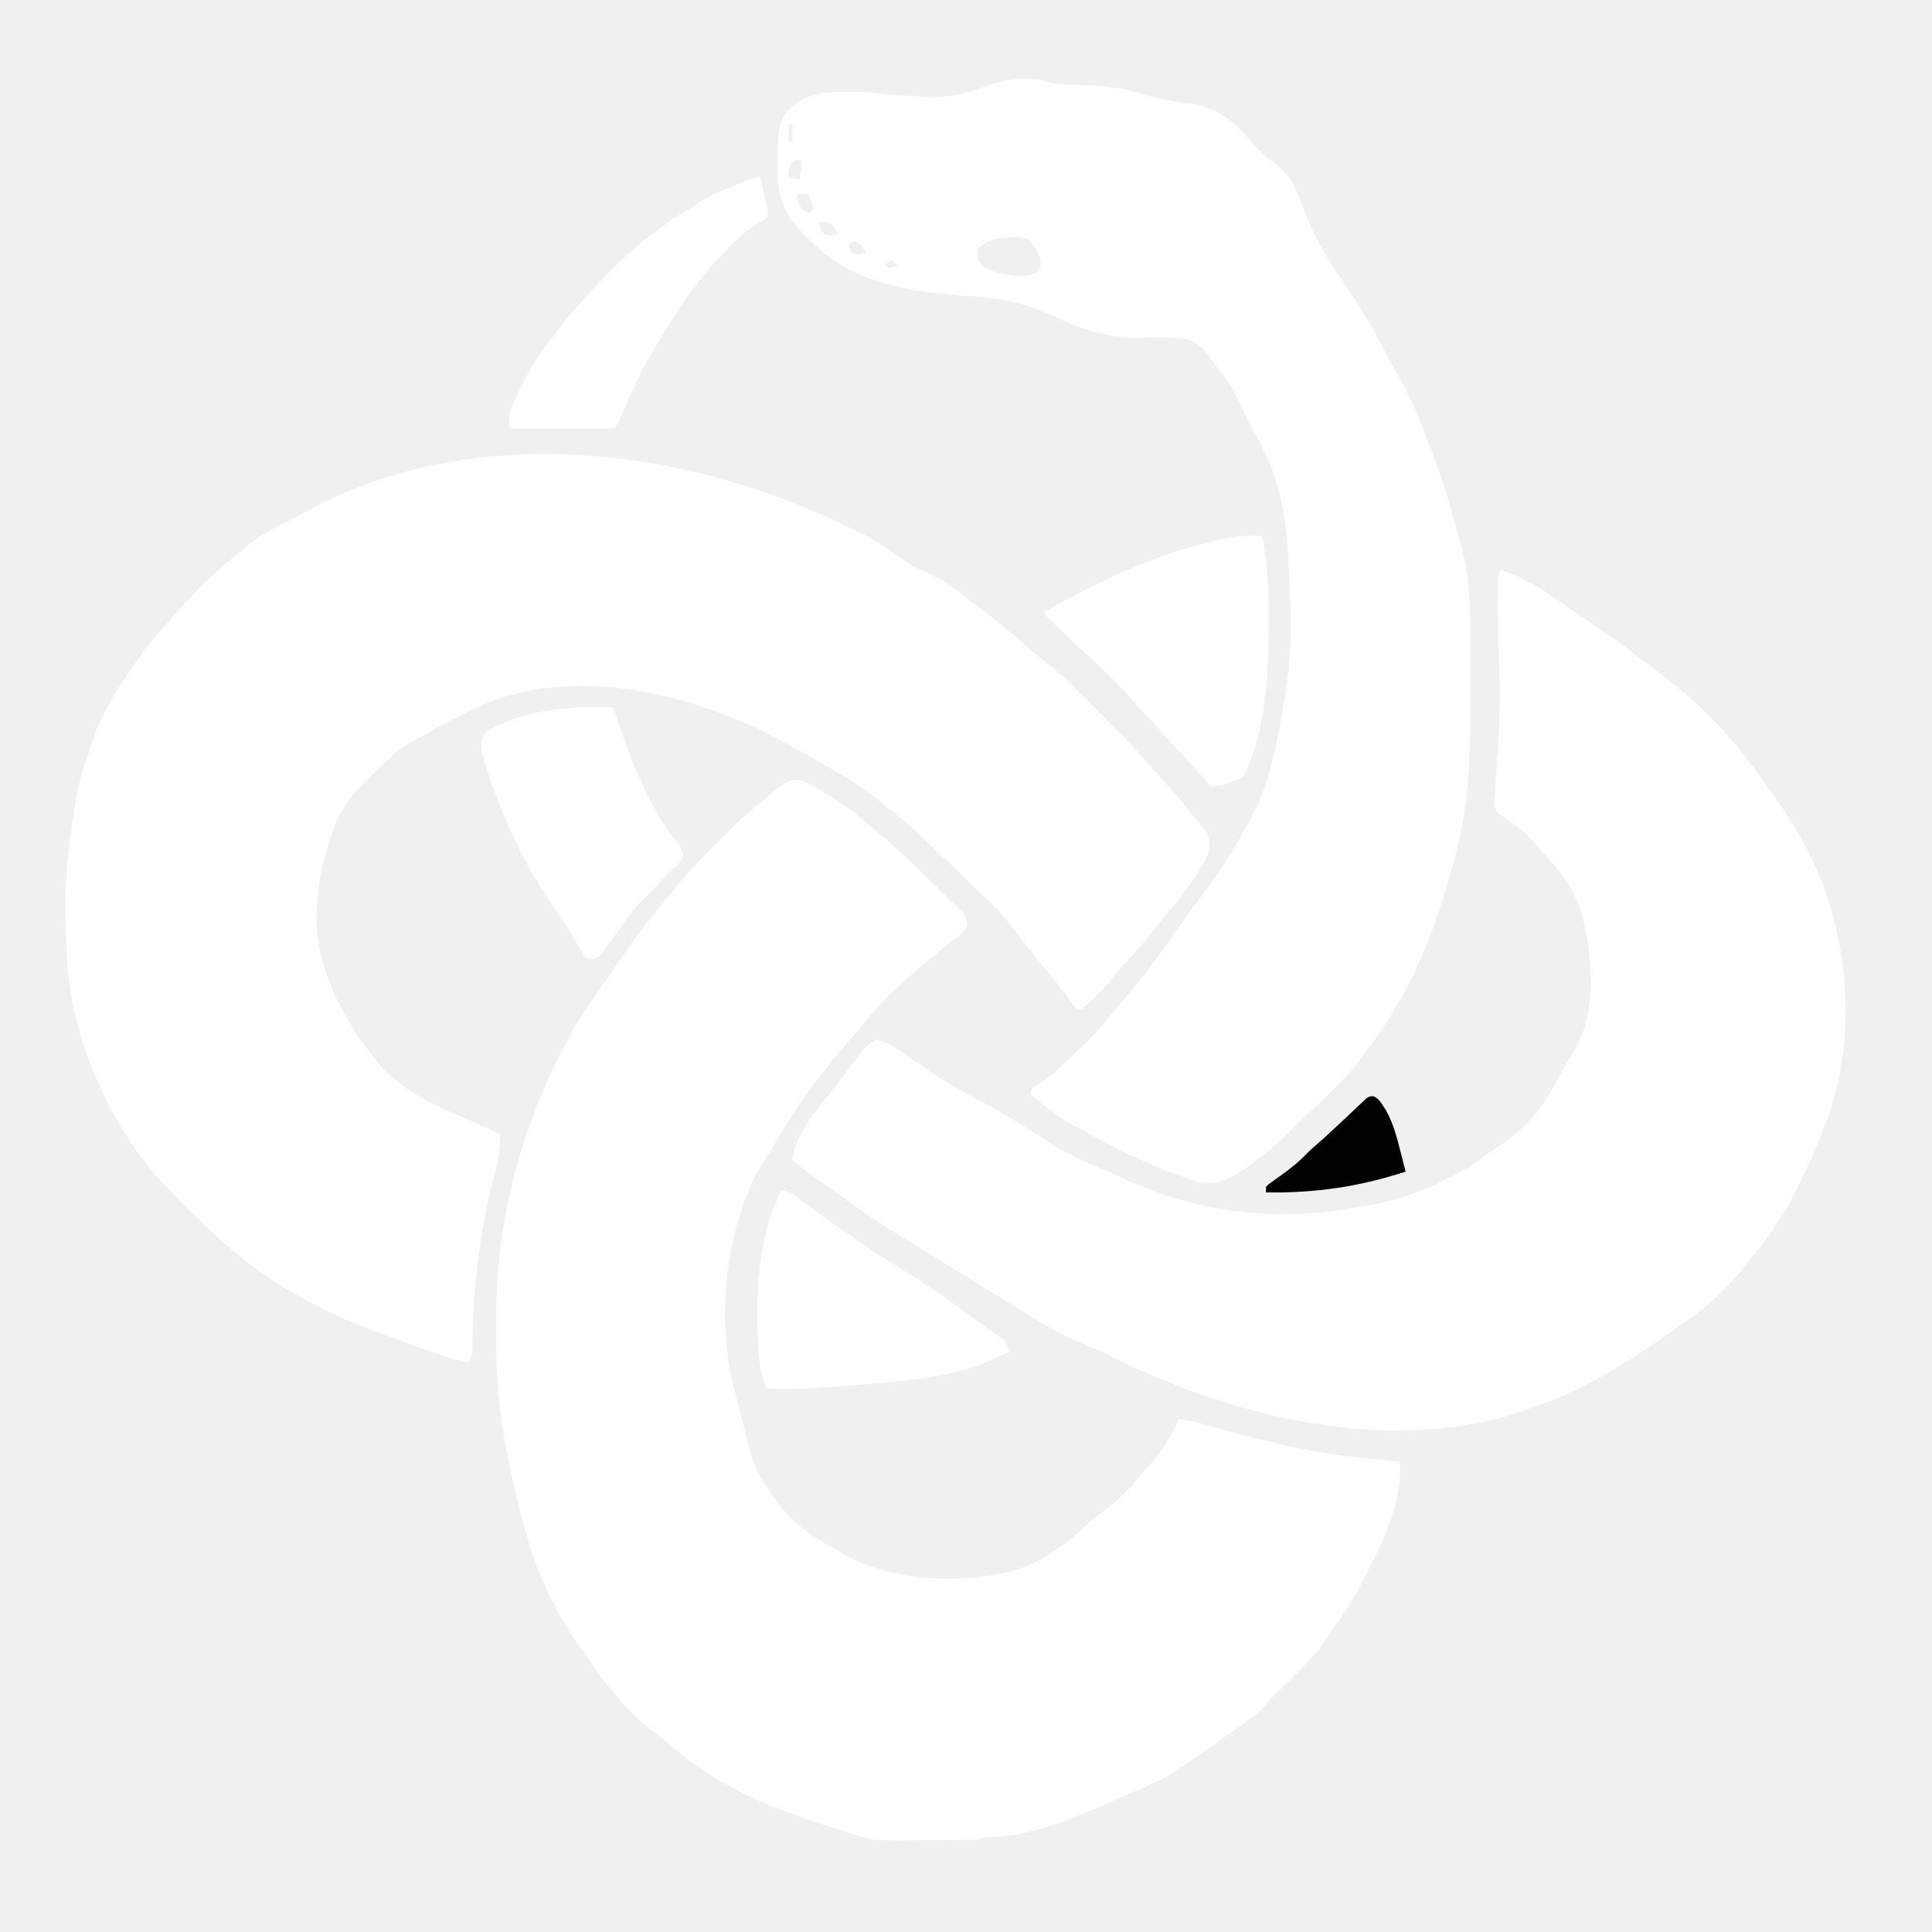
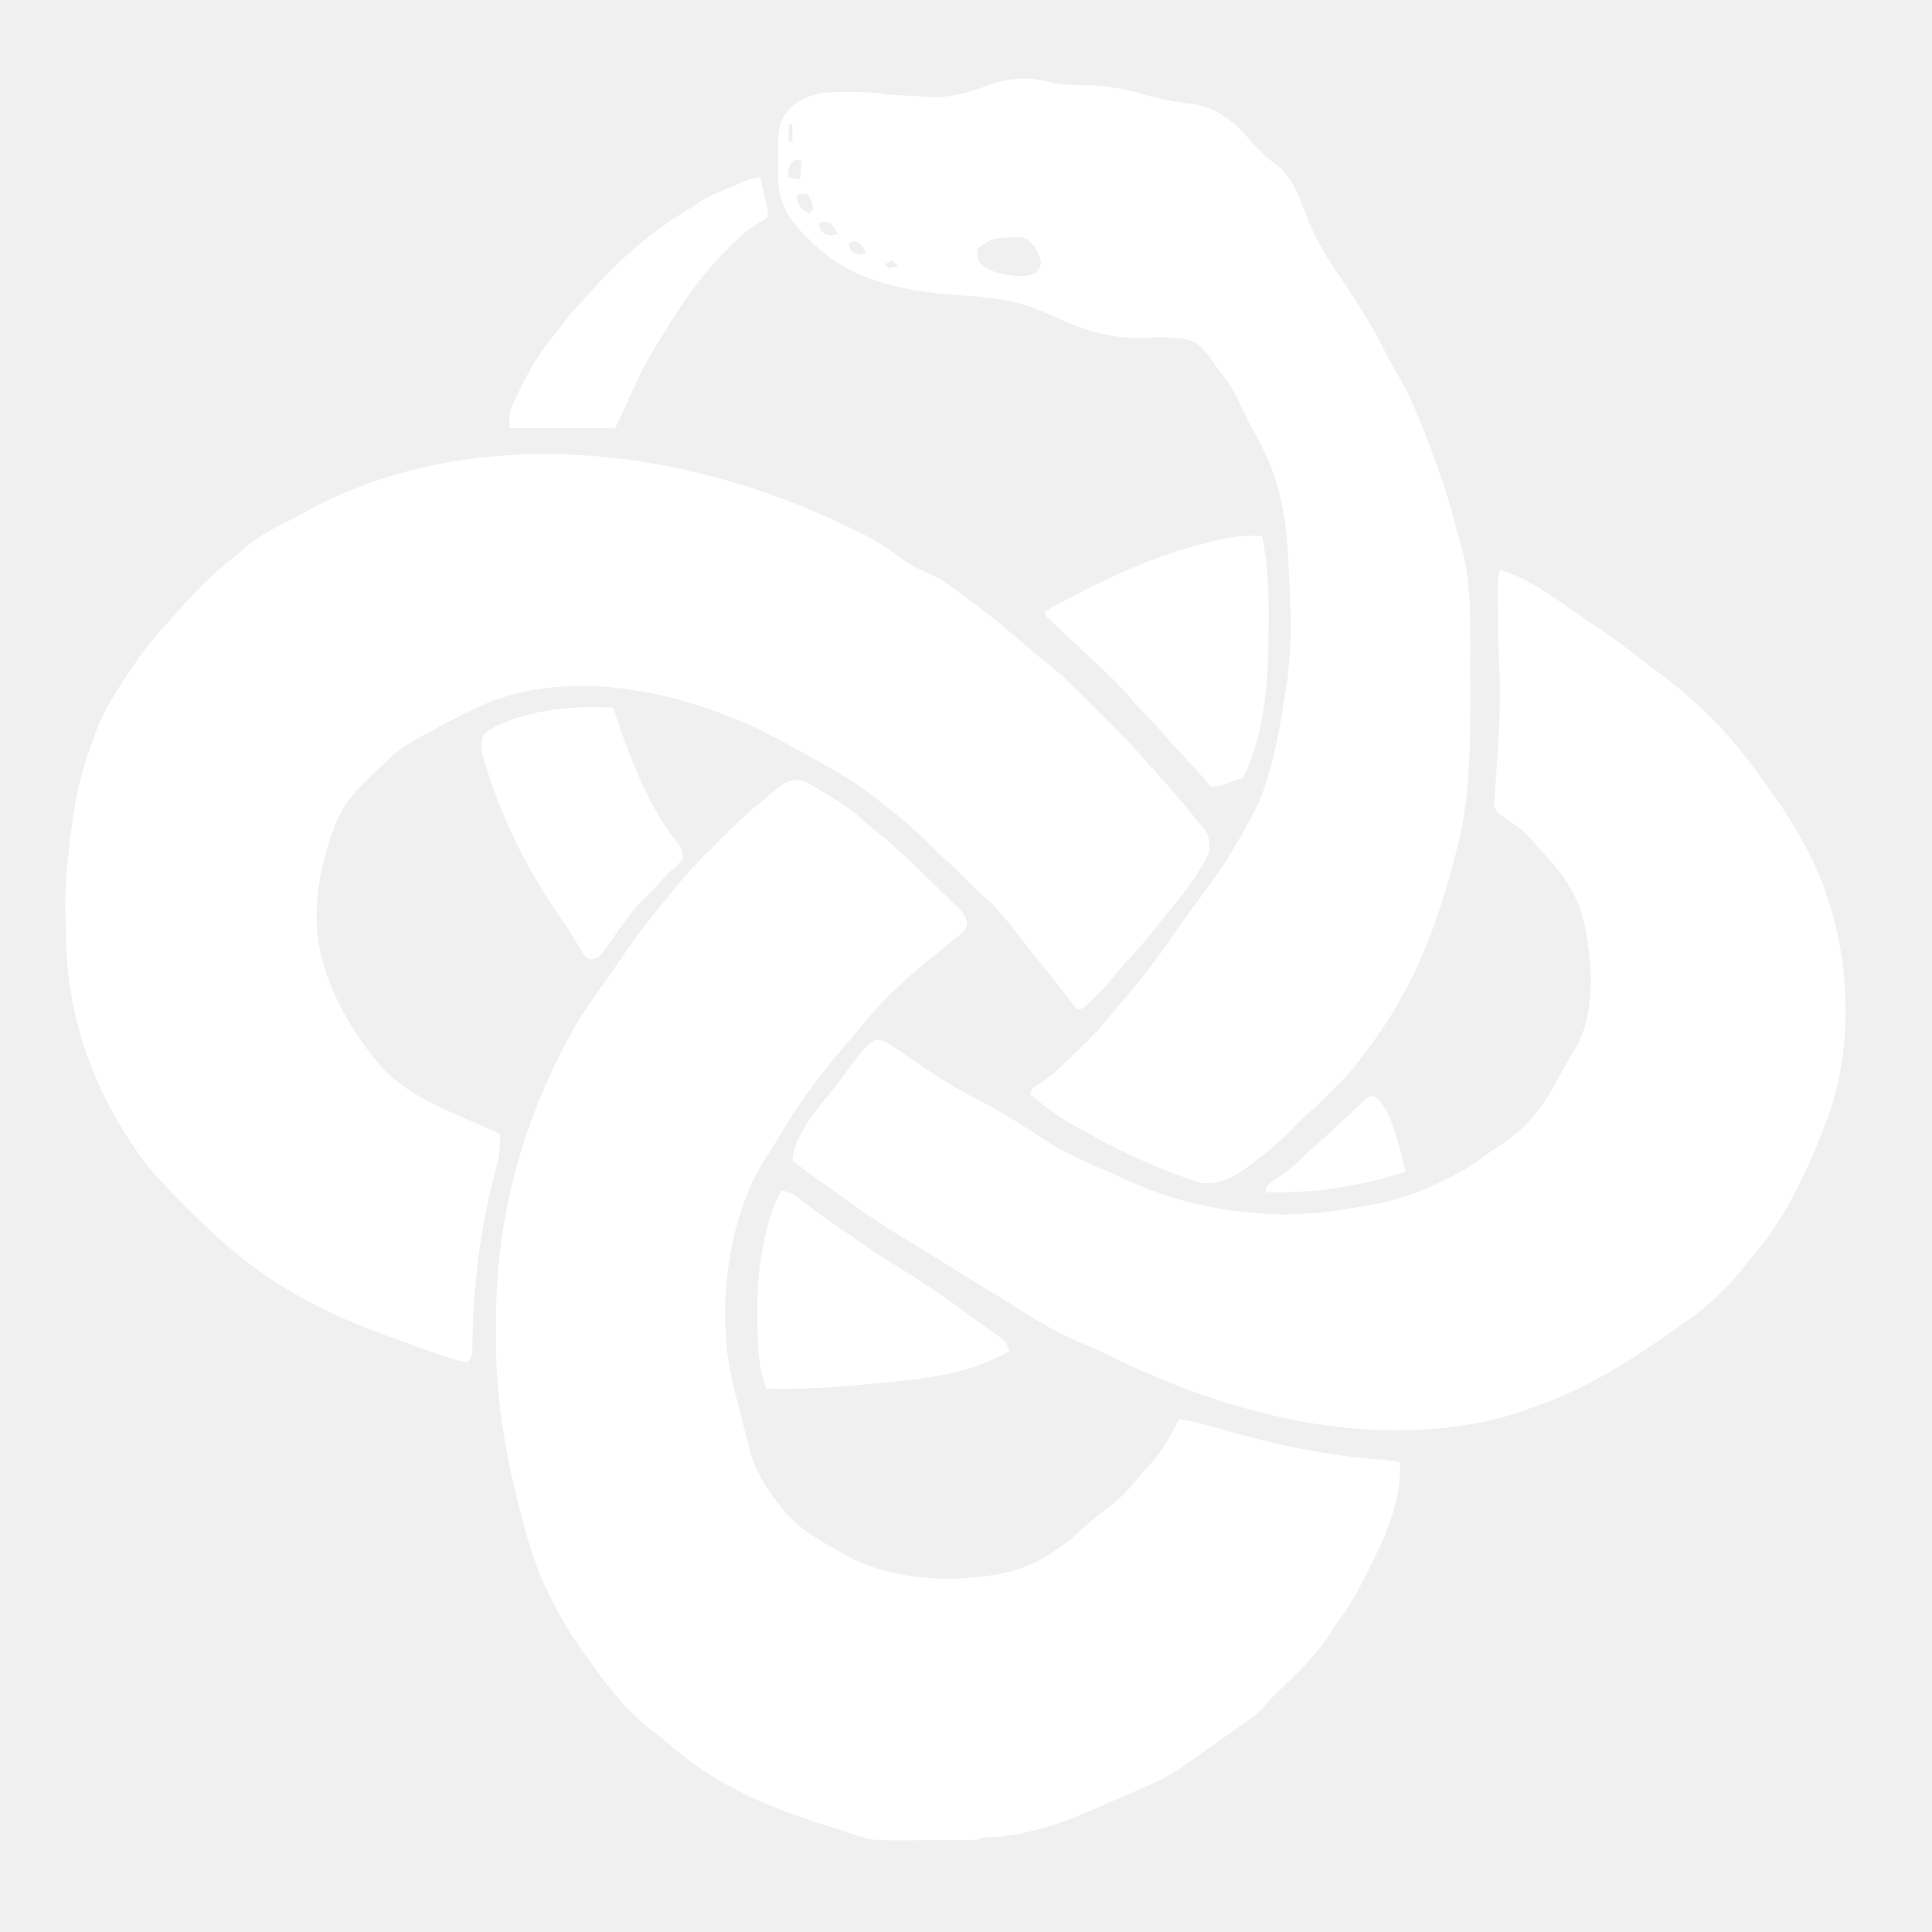
<svg xmlns="http://www.w3.org/2000/svg" version="1.1" width="1024" height="1024">
  <path d="M0 0 C1.995 0.988 3.999 1.954 6.008 2.912 C13.263 6.399 19.77 10.349 26.218 15.162 C33.772 20.672 33.772 20.672 42.218 24.599 C50.429 27.542 57.118 33.251 64.009 38.463 C65.813 39.825 67.629 41.167 69.456 42.498 C76.381 47.579 82.934 53.026 89.443 58.621 C92.192 60.979 94.955 63.321 97.718 65.662 C98.68 66.479 99.641 67.296 100.632 68.138 C102.498 69.723 104.38 71.259 106.316 72.758 C115.017 79.596 122.708 87.383 130.492 95.23 C132.847 97.603 135.21 99.968 137.574 102.332 C139.096 103.859 140.618 105.387 142.14 106.916 C143.182 107.96 143.182 107.96 144.246 109.025 C148.169 112.985 151.927 117.042 155.564 121.267 C157.849 123.912 160.221 126.469 162.593 129.037 C171.009 138.195 179.015 147.624 186.744 157.371 C188.125 159.121 188.125 159.121 189.921 160.959 C191.925 164.513 192.369 167.987 192.093 172.037 C190.988 175.347 189.319 178.152 187.468 181.099 C186.972 181.92 186.477 182.741 185.966 183.586 C181.169 191.32 175.557 198.257 169.66 205.167 C167.19 208.114 164.871 211.173 162.531 214.224 C158.423 219.526 154.037 224.476 149.433 229.349 C146.31 232.667 143.411 236.076 140.593 239.662 C137.221 243.862 133.608 247.582 129.656 251.224 C129.135 251.706 128.614 252.189 128.078 252.686 C124.352 256.037 124.352 256.037 122.093 256.037 C120.408 254.073 118.838 252.099 117.281 250.037 C116.287 248.745 115.292 247.455 114.296 246.166 C113.774 245.488 113.251 244.81 112.712 244.111 C110.04 240.687 107.283 237.334 104.531 233.974 C100.559 229.113 96.65 224.215 92.843 219.224 C86.295 210.68 79.997 202.558 71.835 195.49 C68.585 192.582 65.53 189.516 62.468 186.412 C58.537 182.435 54.566 178.635 50.292 175.025 C47.847 172.814 45.564 170.483 43.263 168.124 C36.517 161.219 29.509 155.146 21.799 149.35 C20.143 148.075 18.541 146.754 16.945 145.404 C6.251 136.449 -5.77 129.83 -17.907 123.037 C-18.857 122.498 -19.808 121.96 -20.787 121.405 C-27.101 117.832 -33.476 114.395 -39.907 111.037 C-40.684 110.62 -41.461 110.203 -42.261 109.774 C-48.634 106.402 -55.19 103.643 -61.907 101.037 C-62.631 100.751 -63.355 100.464 -64.101 100.17 C-102.725 85.004 -150.672 77.636 -190.449 93.524 C-202.292 98.704 -213.673 104.656 -224.907 111.037 C-225.99 111.632 -227.073 112.227 -228.189 112.84 C-234.469 116.357 -239.734 120.101 -244.844 125.162 C-245.464 125.756 -246.083 126.35 -246.721 126.962 C-250.162 130.275 -253.538 133.651 -256.907 137.037 C-257.553 137.662 -258.199 138.287 -258.864 138.931 C-268.953 149.361 -273.219 161.962 -276.844 175.724 C-277.139 176.84 -277.434 177.955 -277.737 179.105 C-279.629 186.744 -280.538 194.182 -280.907 202.037 C-280.956 202.971 -281.005 203.905 -281.055 204.867 C-282.294 234.303 -265.299 264.883 -246.704 286.611 C-234.875 299.162 -220.484 305.963 -204.889 312.739 C-201.185 314.351 -197.499 316 -193.812 317.649 C-190.515 319.123 -187.211 320.58 -183.907 322.037 C-183.539 329.315 -184.536 335.377 -186.532 342.349 C-194.243 371.181 -197.886 401.406 -198.478 431.193 C-198.52 432.85 -198.52 432.85 -198.563 434.541 C-198.582 435.529 -198.6 436.517 -198.62 437.535 C-198.907 440.037 -198.907 440.037 -200.907 443.037 C-206.944 442.347 -212.443 440.256 -218.137 438.24 C-219.233 437.855 -220.328 437.47 -221.457 437.073 C-225.006 435.82 -228.551 434.555 -232.094 433.287 C-233.9 432.641 -233.9 432.641 -235.742 431.981 C-253.361 425.649 -270.497 419.125 -286.907 410.037 C-287.879 409.504 -288.852 408.971 -289.854 408.422 C-312.067 396.123 -330.278 380.866 -348.109 362.965 C-349.732 361.336 -351.361 359.713 -352.991 358.089 C-358.504 352.58 -363.911 347.026 -368.907 341.037 C-369.568 340.257 -370.229 339.477 -370.911 338.673 C-397.956 302.948 -413.747 261.641 -413.875 216.641 C-413.911 213.718 -414.054 210.808 -414.196 207.888 C-414.801 191.329 -413.117 175.355 -410.844 158.974 C-410.707 157.943 -410.569 156.912 -410.428 155.85 C-408.558 142.051 -405.509 129.253 -400.696 116.18 C-399.961 114.183 -399.251 112.18 -398.552 110.17 C-393.917 97.023 -386.193 85.778 -378.469 74.287 C-377.766 73.233 -377.062 72.18 -376.338 71.094 C-371.666 64.235 -366.579 58.085 -360.907 52.037 C-359.508 50.477 -358.112 48.915 -356.719 47.349 C-355.973 46.525 -355.227 45.702 -354.458 44.853 C-353.106 43.361 -351.756 41.867 -350.42 40.36 C-341.893 30.758 -332.825 22.448 -322.74 14.504 C-321.219 13.287 -319.741 12.018 -318.274 10.736 C-311.185 4.573 -303.002 0.624 -294.657 -3.552 C-291.86 -4.988 -289.117 -6.501 -286.372 -8.034 C-202.569 -53.81 -92.685 -44.904 0 0 Z " fill="#FFFFFF" transform="translate(448.9069,278.9633)" />
  <path d="M0 0 C2.833 1.364 2.833 1.364 5.738 3.098 C7.34 4.054 7.34 4.054 8.975 5.029 C10.076 5.7 11.178 6.371 12.312 7.062 C13.947 8.028 13.947 8.028 15.615 9.014 C22.406 13.109 28.226 17.586 34 23 C36.622 25.175 39.273 27.306 41.934 29.434 C51.396 37.353 60.228 45.924 68.999 54.594 C70.428 56.001 71.863 57.402 73.305 58.797 C75.408 60.834 77.491 62.889 79.57 64.949 C80.217 65.568 80.864 66.187 81.53 66.825 C84.375 69.683 85.856 71.197 86.583 75.246 C85.943 78.27 85.461 79.19 83.105 81.113 C82.485 81.634 81.865 82.155 81.226 82.692 C80.217 83.494 80.217 83.494 79.188 84.312 C78.502 84.882 77.816 85.451 77.11 86.037 C75.087 87.71 73.047 89.358 71 91 C69.124 92.52 67.249 94.041 65.375 95.562 C64.507 96.266 63.64 96.97 62.746 97.695 C51.076 107.489 39.929 118.113 30.414 130.016 C27.674 133.403 24.847 136.703 22 140 C10.579 153.277 0.155 166.752 -8.938 181.75 C-9.995 183.493 -11.054 185.236 -12.112 186.979 C-13.133 188.66 -14.152 190.343 -15.172 192.025 C-16.649 194.429 -18.157 196.796 -19.719 199.145 C-37.514 226.17 -43.984 266.043 -41 298 C-40.914 298.998 -40.828 299.997 -40.739 301.025 C-39.48 312.567 -36.555 323.678 -33.625 334.89 C-32.749 338.253 -31.899 341.622 -31.051 344.992 C-30.489 347.167 -29.925 349.342 -29.359 351.516 C-29.112 352.505 -28.865 353.495 -28.611 354.515 C-25.388 366.623 -18.862 376.406 -11 386 C-10.319 386.833 -9.639 387.665 -8.938 388.523 C-0.889 397.406 9.669 403.146 20 409 C20.683 409.389 21.365 409.778 22.068 410.178 C47.477 424.282 82.234 425.478 110.019 418.861 C124.458 414.692 136.705 406.638 147.503 396.392 C149.827 394.231 152.284 392.246 154.75 390.25 C155.629 389.531 156.508 388.811 157.414 388.07 C159.118 386.706 160.842 385.367 162.586 384.055 C168.167 379.813 172.483 375.296 176.789 369.766 C178.884 367.145 181.104 364.782 183.438 362.375 C189.929 355.3 194.717 346.566 199 338 C206.362 339.331 213.469 341.198 220.645 343.301 C249.079 351.437 276.551 357.53 306.077 359.666 C309.437 359.952 312.687 360.385 316 361 C317.185 380.355 308.337 400.4 299.724 417.28 C298.617 419.454 297.534 421.639 296.453 423.826 C292.739 431.249 288.806 438.076 283.747 444.695 C282.265 446.65 280.952 448.595 279.691 450.695 C272.907 461.768 263.929 470.482 254.684 479.483 C254.144 480.009 253.604 480.534 253.048 481.076 C252.03 482.064 251.009 483.049 249.984 484.031 C247.792 486.147 245.788 488.267 243.891 490.655 C242.128 492.842 240.548 494.299 238.27 495.91 C237.558 496.419 236.846 496.928 236.112 497.452 C235.353 497.984 234.594 498.515 233.812 499.062 C233.019 499.626 232.226 500.19 231.409 500.771 C228.944 502.52 226.472 504.26 224 506 C222.497 507.066 220.994 508.132 219.492 509.199 C212.551 514.122 212.551 514.122 209.321 516.367 C207.565 517.603 205.825 518.861 204.093 520.131 C196.388 525.676 188.635 529.817 179.875 533.562 C178.585 534.124 177.296 534.686 176.008 535.249 C173.477 536.352 170.942 537.447 168.405 538.534 C165.575 539.752 162.759 540.995 159.949 542.258 C140.574 550.867 120.071 558.868 98.734 559.816 C95.185 559.74 95.185 559.74 93 561 C91.323 561.111 89.642 561.159 87.962 561.177 C86.91 561.19 85.857 561.203 84.773 561.216 C83.627 561.223 82.481 561.231 81.301 561.238 C80.118 561.246 78.936 561.254 77.718 561.263 C75.203 561.277 72.689 561.287 70.175 561.295 C66.373 561.312 62.573 561.356 58.771 561.4 C35.83 561.556 35.83 561.556 25.042 557.707 C22.602 556.862 20.14 556.115 17.669 555.367 C-15.576 545.246 -44.975 533.639 -71.303 510.454 C-73.616 508.473 -76.031 506.642 -78.457 504.802 C-91.771 494.666 -101.631 483.055 -111.286 469.419 C-112.936 467.09 -114.603 464.772 -116.273 462.457 C-131.001 441.963 -140.846 421.836 -147.5 397.438 C-147.775 396.439 -148.051 395.44 -148.334 394.411 C-157.025 362.587 -163.382 329.444 -163.029 296.343 C-163.008 293.951 -163.02 291.559 -163.053 289.167 C-163.774 236.514 -150.777 185.118 -125.974 138.822 C-125.093 137.173 -124.228 135.517 -123.365 133.859 C-119.907 127.31 -115.913 121.282 -111.625 115.25 C-110.211 113.241 -108.797 111.232 -107.383 109.223 C-106.661 108.201 -105.94 107.179 -105.196 106.125 C-103.007 103.01 -100.84 99.881 -98.68 96.746 C-97.979 95.731 -97.278 94.715 -96.556 93.669 C-95.229 91.744 -93.903 89.818 -92.581 87.89 C-88.304 81.709 -83.763 75.813 -79 70 C-78.197 69.011 -77.394 68.023 -76.566 67.004 C-75.574 65.795 -75.574 65.795 -74.562 64.562 C-73.904 63.759 -73.245 62.956 -72.566 62.129 C-72.181 61.664 -71.796 61.198 -71.399 60.719 C-70.328 59.403 -69.277 58.072 -68.233 56.734 C-62.034 48.909 -55.183 41.877 -48.108 34.847 C-46.128 32.878 -44.159 30.899 -42.191 28.918 C-35.792 22.512 -29.36 16.379 -22.241 10.769 C-20.176 9.139 -18.206 7.445 -16.25 5.688 C-11.027 1.225 -7.095 -1.786 0 0 Z " fill="#FFFFFF" transform="translate(426,414)" />
  <path d="M0 0 C14.525 4.391 27.163 13.567 39.429 22.207 C42.134 24.094 44.864 25.942 47.602 27.781 C56.766 33.942 65.779 40.15 74.355 47.109 C77.067 49.297 79.848 51.356 82.676 53.391 C93.173 61.011 102.673 69.199 111.812 78.375 C112.316 78.879 112.82 79.383 113.34 79.902 C124.97 91.586 134.52 104.567 144 118 C144.581 118.814 145.162 119.628 145.761 120.467 C152.883 130.493 159.174 140.684 164.562 151.75 C165.039 152.718 165.515 153.686 166.006 154.684 C185.253 195.699 188.91 246.708 174.129 289.522 C164.372 315.437 151.886 343.595 133.381 364.422 C131.487 366.587 129.788 368.887 128.062 371.188 C118.193 383.337 106.932 393.08 93.928 401.708 C91.262 403.494 88.67 405.38 86.062 407.25 C65.102 421.699 43.337 435.011 19.174 443.243 C17.262 443.909 15.371 444.633 13.484 445.367 C9.702 446.783 5.898 447.959 2 449 C1.141 449.23 0.282 449.46 -0.603 449.697 C-69.277 466.909 -144.556 447.49 -206.232 416.813 C-211.47 414.217 -216.801 411.915 -222.2 409.672 C-235.027 404.326 -246.443 397.472 -258.063 389.892 C-262.816 386.83 -267.658 383.919 -272.5 381 C-281.387 375.618 -290.211 370.14 -299.006 364.61 C-303.975 361.492 -308.959 358.409 -313.992 355.398 C-325.348 348.604 -336.218 341.481 -346.838 333.588 C-350.536 330.872 -354.303 328.254 -358.062 325.625 C-363.837 321.574 -369.514 317.439 -375 313 C-373.488 297.729 -360.907 284.991 -351.824 273.36 C-349.527 270.388 -347.327 267.355 -345.125 264.312 C-336.569 252.937 -336.569 252.937 -331 249 C-326.838 249.342 -324.159 250.956 -320.754 253.281 C-319.759 253.954 -318.764 254.627 -317.74 255.32 C-316.691 256.039 -315.643 256.759 -314.562 257.5 C-312.381 258.973 -310.198 260.446 -308.016 261.918 C-306.01 263.278 -304.005 264.639 -302 266 C-293.345 271.874 -284.54 276.867 -275.241 281.632 C-268.714 285.012 -262.422 288.67 -256.188 292.562 C-255.305 293.113 -254.422 293.664 -253.512 294.231 C-249.665 296.647 -245.844 299.09 -242.074 301.625 C-230.779 309.129 -218.592 314.353 -206.138 319.648 C-203.493 320.788 -200.878 321.967 -198.27 323.188 C-175.465 333.7 -151.549 339.546 -126.562 341.188 C-125.669 341.247 -124.776 341.306 -123.856 341.366 C-108.089 342.345 -93.422 340.948 -77.884 338.263 C-75.271 337.816 -72.655 337.391 -70.039 336.967 C-54.835 334.409 -41.45 329.621 -27.688 322.625 C-26.744 322.149 -25.8 321.673 -24.828 321.182 C-19.061 318.214 -13.732 315.049 -8.633 311.016 C-6.575 309.44 -4.554 308.047 -2.367 306.672 C6.127 301.324 12.711 295.94 19 288 C19.448 287.449 19.895 286.898 20.356 286.33 C25.019 280.397 28.57 273.918 32.188 267.312 C33.41 265.1 34.632 262.888 35.855 260.676 C36.388 259.706 36.921 258.735 37.469 257.736 C38.47 255.947 39.516 254.184 40.61 252.451 C51.353 233.508 48.858 203.965 43.801 183.715 C39.569 169.067 30.551 157.651 20 147 C18.907 145.654 17.823 144.3 16.75 142.938 C12.875 138.395 7.951 135.136 3.065 131.767 C-1.9 128.301 -1.9 128.301 -3 125 C-3.006 122.938 -3.006 122.938 -2.838 120.539 C-2.778 119.636 -2.718 118.733 -2.656 117.803 C-2.585 116.825 -2.514 115.847 -2.441 114.84 C-2.373 113.821 -2.305 112.803 -2.235 111.754 C-1.945 107.402 -1.64 103.052 -1.337 98.701 C-0.172 81.856 0.477 65.247 -0.5 48.375 C-0.996 38.519 -1.113 28.679 -1.125 18.812 C-1.129 17.749 -1.129 17.749 -1.133 16.664 C-1.138 14.636 -1.136 12.609 -1.133 10.582 C-1.132 9.409 -1.131 8.235 -1.129 7.027 C-1.021 4.49 -0.746 2.411 0 0 Z " fill="#FFFFFF" transform="translate(795,302)" />
  <path d="M0 0 C4.723 0.778 9.432 1.051 14.215 1.07 C26.637 1.146 37.544 2.814 49.456 6.344 C57.321 8.652 64.996 10.132 73.153 10.937 C85.722 12.318 96.445 20.429 104.34 30.004 C107.981 34.382 111.937 38.528 116.58 41.84 C124.989 47.881 128.291 54.619 131.875 63.938 C132.406 65.258 132.94 66.578 133.477 67.896 C133.869 68.862 133.869 68.862 134.27 69.847 C134.529 70.484 134.788 71.121 135.055 71.777 C135.312 72.413 135.569 73.049 135.833 73.704 C140.301 84.731 146.253 94.047 152.949 103.825 C162.174 117.331 170.554 130.755 177.715 145.479 C178.977 147.955 180.342 150.324 181.777 152.703 C189.398 165.471 194.699 178.872 199.938 192.75 C200.485 194.194 200.485 194.194 201.044 195.667 C205.45 207.343 209.357 219.022 212.501 231.101 C213.206 233.785 213.969 236.452 214.73 239.121 C215.217 240.893 215.703 242.665 216.188 244.438 C216.434 245.294 216.681 246.151 216.936 247.033 C220.996 262.074 221.311 277.815 221.266 293.301 C221.267 294.995 221.269 296.69 221.271 298.385 C221.274 301.911 221.27 305.438 221.261 308.965 C221.249 313.387 221.256 317.809 221.268 322.232 C221.333 351.434 221.383 380.076 213.562 408.438 C213.022 410.467 212.481 412.496 211.941 414.525 C205.176 439.625 196.994 463.354 184 486 C183.595 486.721 183.191 487.441 182.774 488.184 C177.25 498.001 170.832 507.055 164 516 C163.473 516.707 162.946 517.414 162.403 518.143 C158.174 523.735 153.559 528.714 148.562 533.625 C147.85 534.337 147.138 535.048 146.404 535.781 C142.98 539.177 139.509 542.468 135.855 545.617 C132.84 548.217 130.067 550.94 127.335 553.832 C121.286 560.196 114.81 565.763 107.812 571.062 C106.603 571.991 106.603 571.991 105.368 572.938 C97.448 578.801 89.155 584.289 79 583 C75.893 582.246 72.934 581.235 69.938 580.125 C68.648 579.657 68.648 579.657 67.332 579.18 C49.575 572.618 32.745 564.653 16.295 555.3 C14.357 554.202 12.409 553.129 10.449 552.07 C2.295 547.556 -4.807 541.884 -12 536 C-10.838 532.514 -10.409 532.432 -7.375 530.688 C0.243 525.807 6.528 519.268 13 513 C13.843 512.19 13.843 512.19 14.704 511.363 C20.765 505.522 26.416 499.506 31.66 492.906 C33.85 490.187 36.101 487.542 38.39 484.907 C47.713 474.169 56.077 463.002 64.041 451.224 C67.585 446.003 71.246 440.901 75.062 435.875 C84.905 422.865 94.089 409.898 101.696 395.432 C102.666 393.623 103.67 391.832 104.691 390.051 C109.082 382.269 112.119 374.666 114.5 366.062 C114.776 365.075 114.776 365.075 115.059 364.067 C118.666 351.007 120.981 337.753 123.062 324.375 C123.291 322.949 123.291 322.949 123.523 321.494 C125.717 307.578 126.425 294.075 126 280 C125.976 279.14 125.951 278.28 125.926 277.394 C125.775 272.358 125.564 267.326 125.31 262.294 C125.187 259.801 125.081 257.308 124.975 254.814 C124.27 239.682 122.721 224.449 117.938 210 C117.641 209.087 117.344 208.174 117.038 207.233 C114.043 198.44 109.837 190.5 105.312 182.418 C103.459 179.003 101.781 175.512 100.092 172.015 C95.48 162.073 95.48 162.073 89.051 153.293 C87.263 151.294 86.013 149.437 84.605 147.176 C80.824 141.784 76.75 136.969 69.996 135.591 C62.598 134.656 55.129 134.774 47.691 135.031 C29.211 135.632 14.429 130.215 -2.115 122.506 C-16.342 115.92 -29.938 113.692 -45.466 112.78 C-75.116 110.969 -106.207 106.162 -128 84 C-129.191 82.865 -129.191 82.865 -130.406 81.707 C-139.802 72.634 -145.29 63.541 -145.664 50.27 C-145.689 47.914 -145.683 45.563 -145.652 43.208 C-145.625 40.805 -145.652 38.406 -145.684 36.002 C-145.703 27.843 -145.583 20.492 -140 14 C-130.621 5.118 -120.751 4.549 -108.25 4.75 C-106.299 4.758 -106.299 4.758 -104.309 4.766 C-99.056 4.809 -94.141 4.88 -89 6 C-83.825 6.436 -78.651 6.67 -73.463 6.878 C-71.16 6.992 -68.875 7.178 -66.578 7.379 C-54.783 8.16 -45.248 5.094 -34.16 1.226 C-22.146 -2.869 -12.28 -3.662 0 0 Z M-140 22 C-140 24.97 -140 27.94 -140 31 C-139.34 31 -138.68 31 -138 31 C-138 28.03 -138 25.06 -138 22 C-138.66 22 -139.32 22 -140 22 Z M-138.75 42.688 C-140.19 45.351 -140.249 47.016 -140 50 C-137.03 50.495 -137.03 50.495 -134 51 C-133.67 47.7 -133.34 44.4 -133 41 C-136.925 40.537 -136.925 40.537 -138.75 42.688 Z M-135 59 C-135.33 59.66 -135.66 60.32 -136 61 C-134.276 65.375 -134.276 65.375 -130.812 68.375 C-130.214 68.581 -129.616 68.787 -129 69 C-128.34 68.34 -127.68 67.68 -127 67 C-127.353 63.558 -128.046 61.931 -130 59 C-132.584 58.75 -132.584 58.75 -135 59 Z M-124 74 C-123.631 76.676 -123.151 77.843 -121.25 79.812 C-118.4 81.317 -117.019 80.923 -114 80 C-115.576 76.885 -115.576 76.885 -118 74 C-121.169 73.498 -121.169 73.498 -124 74 Z M-27.191 82.051 C-32.825 82.437 -35.756 84.552 -40 88 C-40.135 91.331 -40.135 91.331 -39 95 C-33.073 100.705 -25.214 102.047 -17.312 102.375 C-13.757 102.291 -12.067 102.033 -8.812 100.438 C-6.774 98.051 -6.774 98.051 -6.312 94.75 C-7.226 89.769 -9.563 86.651 -13 83 C-17.201 80.9 -22.588 81.944 -27.191 82.051 Z M-108 85 C-107.805 86.95 -107.805 86.95 -107 89 C-105.234 90.425 -105.234 90.425 -103 91 C-100.803 90.702 -100.803 90.702 -99 90 C-100.781 86.308 -100.781 86.308 -104.062 84.125 C-106.082 83.831 -106.082 83.831 -108 85 Z M-85 94 C-86.98 94.99 -86.98 94.99 -89 96 C-88.34 96.66 -87.68 97.32 -87 98 C-84.397 97.68 -84.397 97.68 -82 97 C-82.99 96.01 -83.98 95.02 -85 94 Z " fill="#FFFFFF" transform="translate(558,44)" />
  <path d="M0 0 C2.931 14.899 3.525 29.402 3.438 44.562 C3.434 45.714 3.43 46.865 3.426 48.052 C3.307 73.985 1.883 104.234 -10 128 C-12.287 128.965 -14.532 129.821 -16.875 130.625 C-17.513 130.854 -18.151 131.084 -18.809 131.32 C-21.673 132.325 -23.943 133 -27 133 C-28.332 131.777 -28.332 131.777 -29.812 129.938 C-33.399 125.648 -37.169 121.57 -41 117.5 C-48.331 109.687 -48.331 109.687 -51.5 106 C-55.445 101.414 -59.611 97.034 -63.753 92.627 C-67.006 89.158 -70.195 85.654 -73.312 82.062 C-79.335 75.327 -86.069 69.296 -92.685 63.154 C-96.597 59.515 -100.485 55.85 -104.375 52.188 C-105.094 51.512 -105.814 50.836 -106.555 50.14 C-107.225 49.51 -107.895 48.88 -108.586 48.23 C-109.468 47.401 -109.468 47.401 -110.369 46.555 C-110.907 46.042 -111.445 45.529 -112 45 C-112.565 44.48 -113.131 43.959 -113.713 43.423 C-115 42 -115 42 -115 40 C-85.816 23.552 -54.993 8.976 -22.062 1.938 C-21.11 1.733 -20.158 1.529 -19.177 1.319 C-12.732 0.058 -6.558 -0.221 0 0 Z " fill="#FFFFFF" transform="translate(669,284)" />
  <path d="M0 0 C0.451 1.364 0.451 1.364 0.911 2.756 C7.211 21.699 13.852 39.713 24 57 C24.37 57.635 24.741 58.269 25.122 58.923 C27.736 63.345 30.456 67.477 33.875 71.312 C36.35 74.442 36.891 76.032 37 80 C35.156 82.492 35.156 82.492 32.5 84.875 C29.336 87.819 26.285 90.693 23.5 94 C20.933 97.022 18.197 99.718 15.312 102.438 C10.873 106.803 7.347 111.507 3.812 116.625 C-7.204 132.573 -7.204 132.573 -11.43 133.578 C-14 133 -14 133 -16.043 130.449 C-16.775 129.205 -17.488 127.95 -18.188 126.688 C-21.294 121.367 -24.508 116.197 -28.055 111.156 C-43.831 88.639 -56.257 64.519 -65.062 38.438 C-65.474 37.226 -65.886 36.015 -66.311 34.766 C-70.482 21.65 -70.482 21.65 -69 15 C-66.867 12.559 -66.867 12.559 -64 11 C-63.095 10.496 -62.19 9.992 -61.258 9.473 C-41.448 0.556 -21.489 -0.807 0 0 Z " fill="#FFFFFF" transform="translate(325,375)" />
  <path d="M0 0 C3.374 0.527 5.641 1.141 8.32 3.266 C8.929 3.737 9.537 4.209 10.164 4.695 C10.811 5.208 11.458 5.721 12.125 6.25 C20.422 12.657 29.011 18.561 37.696 24.425 C40.102 26.07 42.479 27.754 44.855 29.441 C50.248 33.228 55.825 36.677 61.438 40.125 C75.92 49.11 89.993 58.549 103.545 68.888 C107.967 72.26 112.484 75.418 117.18 78.402 C119.42 80.369 119.98 82.237 121 85 C98.526 98.331 72.532 100.09 47.062 102.5 C46.384 102.565 45.705 102.631 45.006 102.698 C27.307 104.399 9.784 105.413 -8 105 C-12.562 92.362 -12.508 78.421 -12.562 65.125 C-12.567 64.265 -12.572 63.405 -12.577 62.519 C-12.588 49.944 -11.512 37.973 -8.812 25.688 C-8.594 24.678 -8.594 24.678 -8.37 23.649 C-6.506 15.275 -3.885 7.65 0 0 Z " fill="#FFFFFF" transform="translate(414,631)" />
  <path d="M0 0 C0.671 2.937 1.337 5.874 2 8.812 C2.191 9.646 2.382 10.479 2.578 11.338 C2.759 12.14 2.939 12.943 3.125 13.77 C3.293 14.508 3.46 15.246 3.633 16.007 C4 18 4 18 4 21 C1.941 22.495 1.941 22.495 -0.883 24.102 C-7.019 27.85 -11.865 32.25 -16.875 37.375 C-17.74 38.253 -18.605 39.131 -19.496 40.035 C-31.807 52.732 -41.499 66.76 -50.667 81.831 C-51.836 83.734 -53.036 85.611 -54.258 87.48 C-61.99 99.649 -67.673 112.932 -73.631 126.03 C-74.711 128.373 -75.846 130.692 -77 133 C-95.48 133 -113.96 133 -133 133 C-133 123.982 -133 123.982 -130.578 118.875 C-130.053 117.764 -129.528 116.652 -128.987 115.507 C-128.414 114.35 -127.84 113.192 -127.25 112 C-126.96 111.404 -126.669 110.808 -126.37 110.193 C-121.662 100.564 -116.269 91.926 -109.395 83.707 C-107.838 81.802 -106.374 79.844 -104.91 77.867 C-102.69 74.884 -100.388 72.058 -97.875 69.312 C-97.114 68.48 -96.354 67.647 -95.57 66.789 C-94.722 65.869 -93.874 64.948 -93 64 C-91.976 62.883 -90.953 61.766 -89.93 60.648 C-88.87 59.494 -87.81 58.341 -86.75 57.188 C-86.255 56.648 -85.76 56.109 -85.25 55.554 C-70.849 39.955 -54.898 26.957 -36.718 16.068 C-35.22 15.137 -33.781 14.112 -32.355 13.074 C-27.122 9.839 -21.481 7.617 -15.812 5.25 C-14.625 4.743 -13.437 4.237 -12.213 3.715 C-3.386 0 -3.386 0 0 0 Z " fill="#FFFFFF" transform="translate(403,94)" />
-   <path d="M0 0 C2.574 1.251 3.486 2.668 5.016 5.074 C5.745 6.192 5.745 6.192 6.488 7.332 C10.342 14.217 12.226 21.273 14.141 28.887 C14.413 29.952 14.686 31.018 14.967 32.115 C15.634 34.725 16.296 37.337 16.953 39.949 C-7.982 48.001 -30.823 51.357 -57.047 50.949 C-57.047 49.959 -57.047 48.969 -57.047 47.949 C-55.689 46.618 -55.689 46.618 -53.793 45.277 C-53.103 44.777 -52.412 44.277 -51.701 43.762 C-50.97 43.246 -50.238 42.73 -49.484 42.199 C-44.461 38.633 -39.887 35.022 -35.623 30.56 C-34.002 28.904 -32.308 27.392 -30.547 25.887 C-26.465 22.369 -22.54 18.696 -18.609 15.012 C-17.302 13.793 -15.995 12.574 -14.688 11.355 C-12.515 9.329 -10.361 7.29 -8.219 5.23 C-7.44 4.498 -6.662 3.766 -5.859 3.012 C-5.206 2.384 -4.552 1.756 -3.879 1.109 C-2.047 -0.051 -2.047 -0.051 0 0 Z " fill="#010101" transform="translate(728.0469,581.0508)" />
+   <path d="M0 0 C2.574 1.251 3.486 2.668 5.016 5.074 C5.745 6.192 5.745 6.192 6.488 7.332 C10.342 14.217 12.226 21.273 14.141 28.887 C14.413 29.952 14.686 31.018 14.967 32.115 C15.634 34.725 16.296 37.337 16.953 39.949 C-7.982 48.001 -30.823 51.357 -57.047 50.949 C-57.047 49.959 -57.047 48.969 -57.047 47.949 C-55.689 46.618 -55.689 46.618 -53.793 45.277 C-53.103 44.777 -52.412 44.277 -51.701 43.762 C-50.97 43.246 -50.238 42.73 -49.484 42.199 C-44.461 38.633 -39.887 35.022 -35.623 30.56 C-34.002 28.904 -32.308 27.392 -30.547 25.887 C-26.465 22.369 -22.54 18.696 -18.609 15.012 C-17.302 13.793 -15.995 12.574 -14.688 11.355 C-12.515 9.329 -10.361 7.29 -8.219 5.23 C-7.44 4.498 -6.662 3.766 -5.859 3.012 C-5.206 2.384 -4.552 1.756 -3.879 1.109 C-2.047 -0.051 -2.047 -0.051 0 0 Z " fill="#FFFFFF" transform="translate(728.0469,581.0508)" />
</svg>
